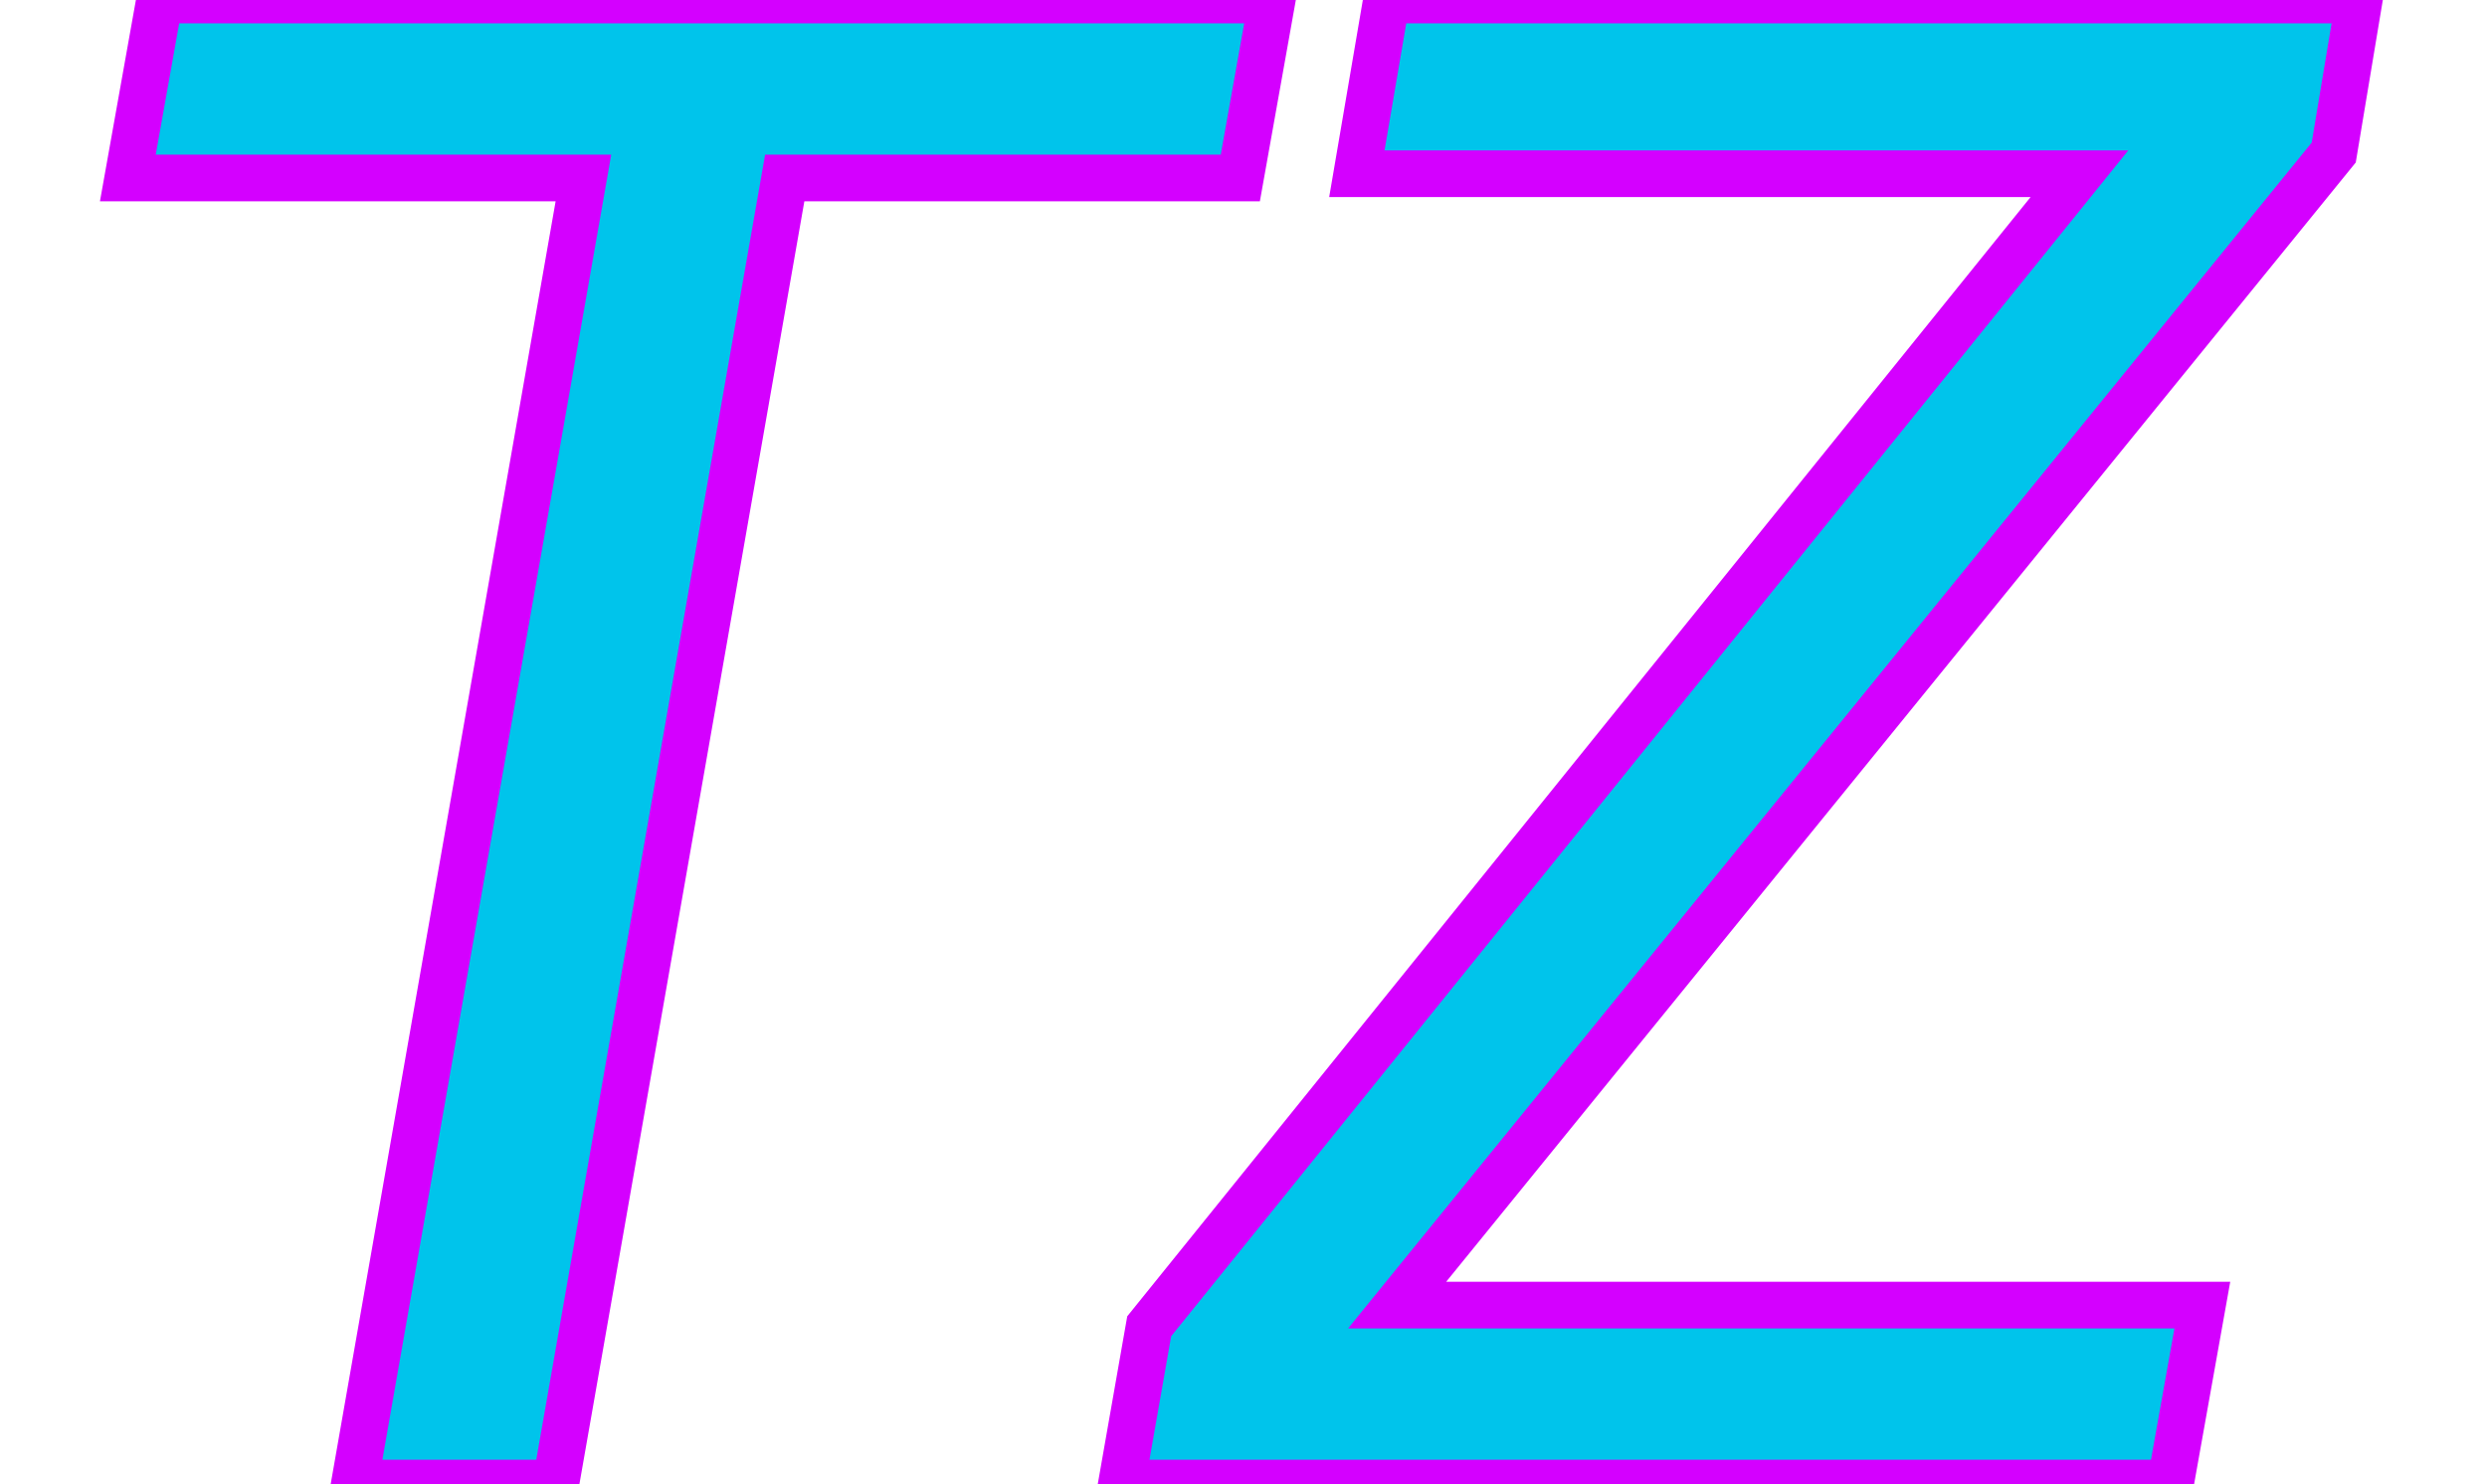
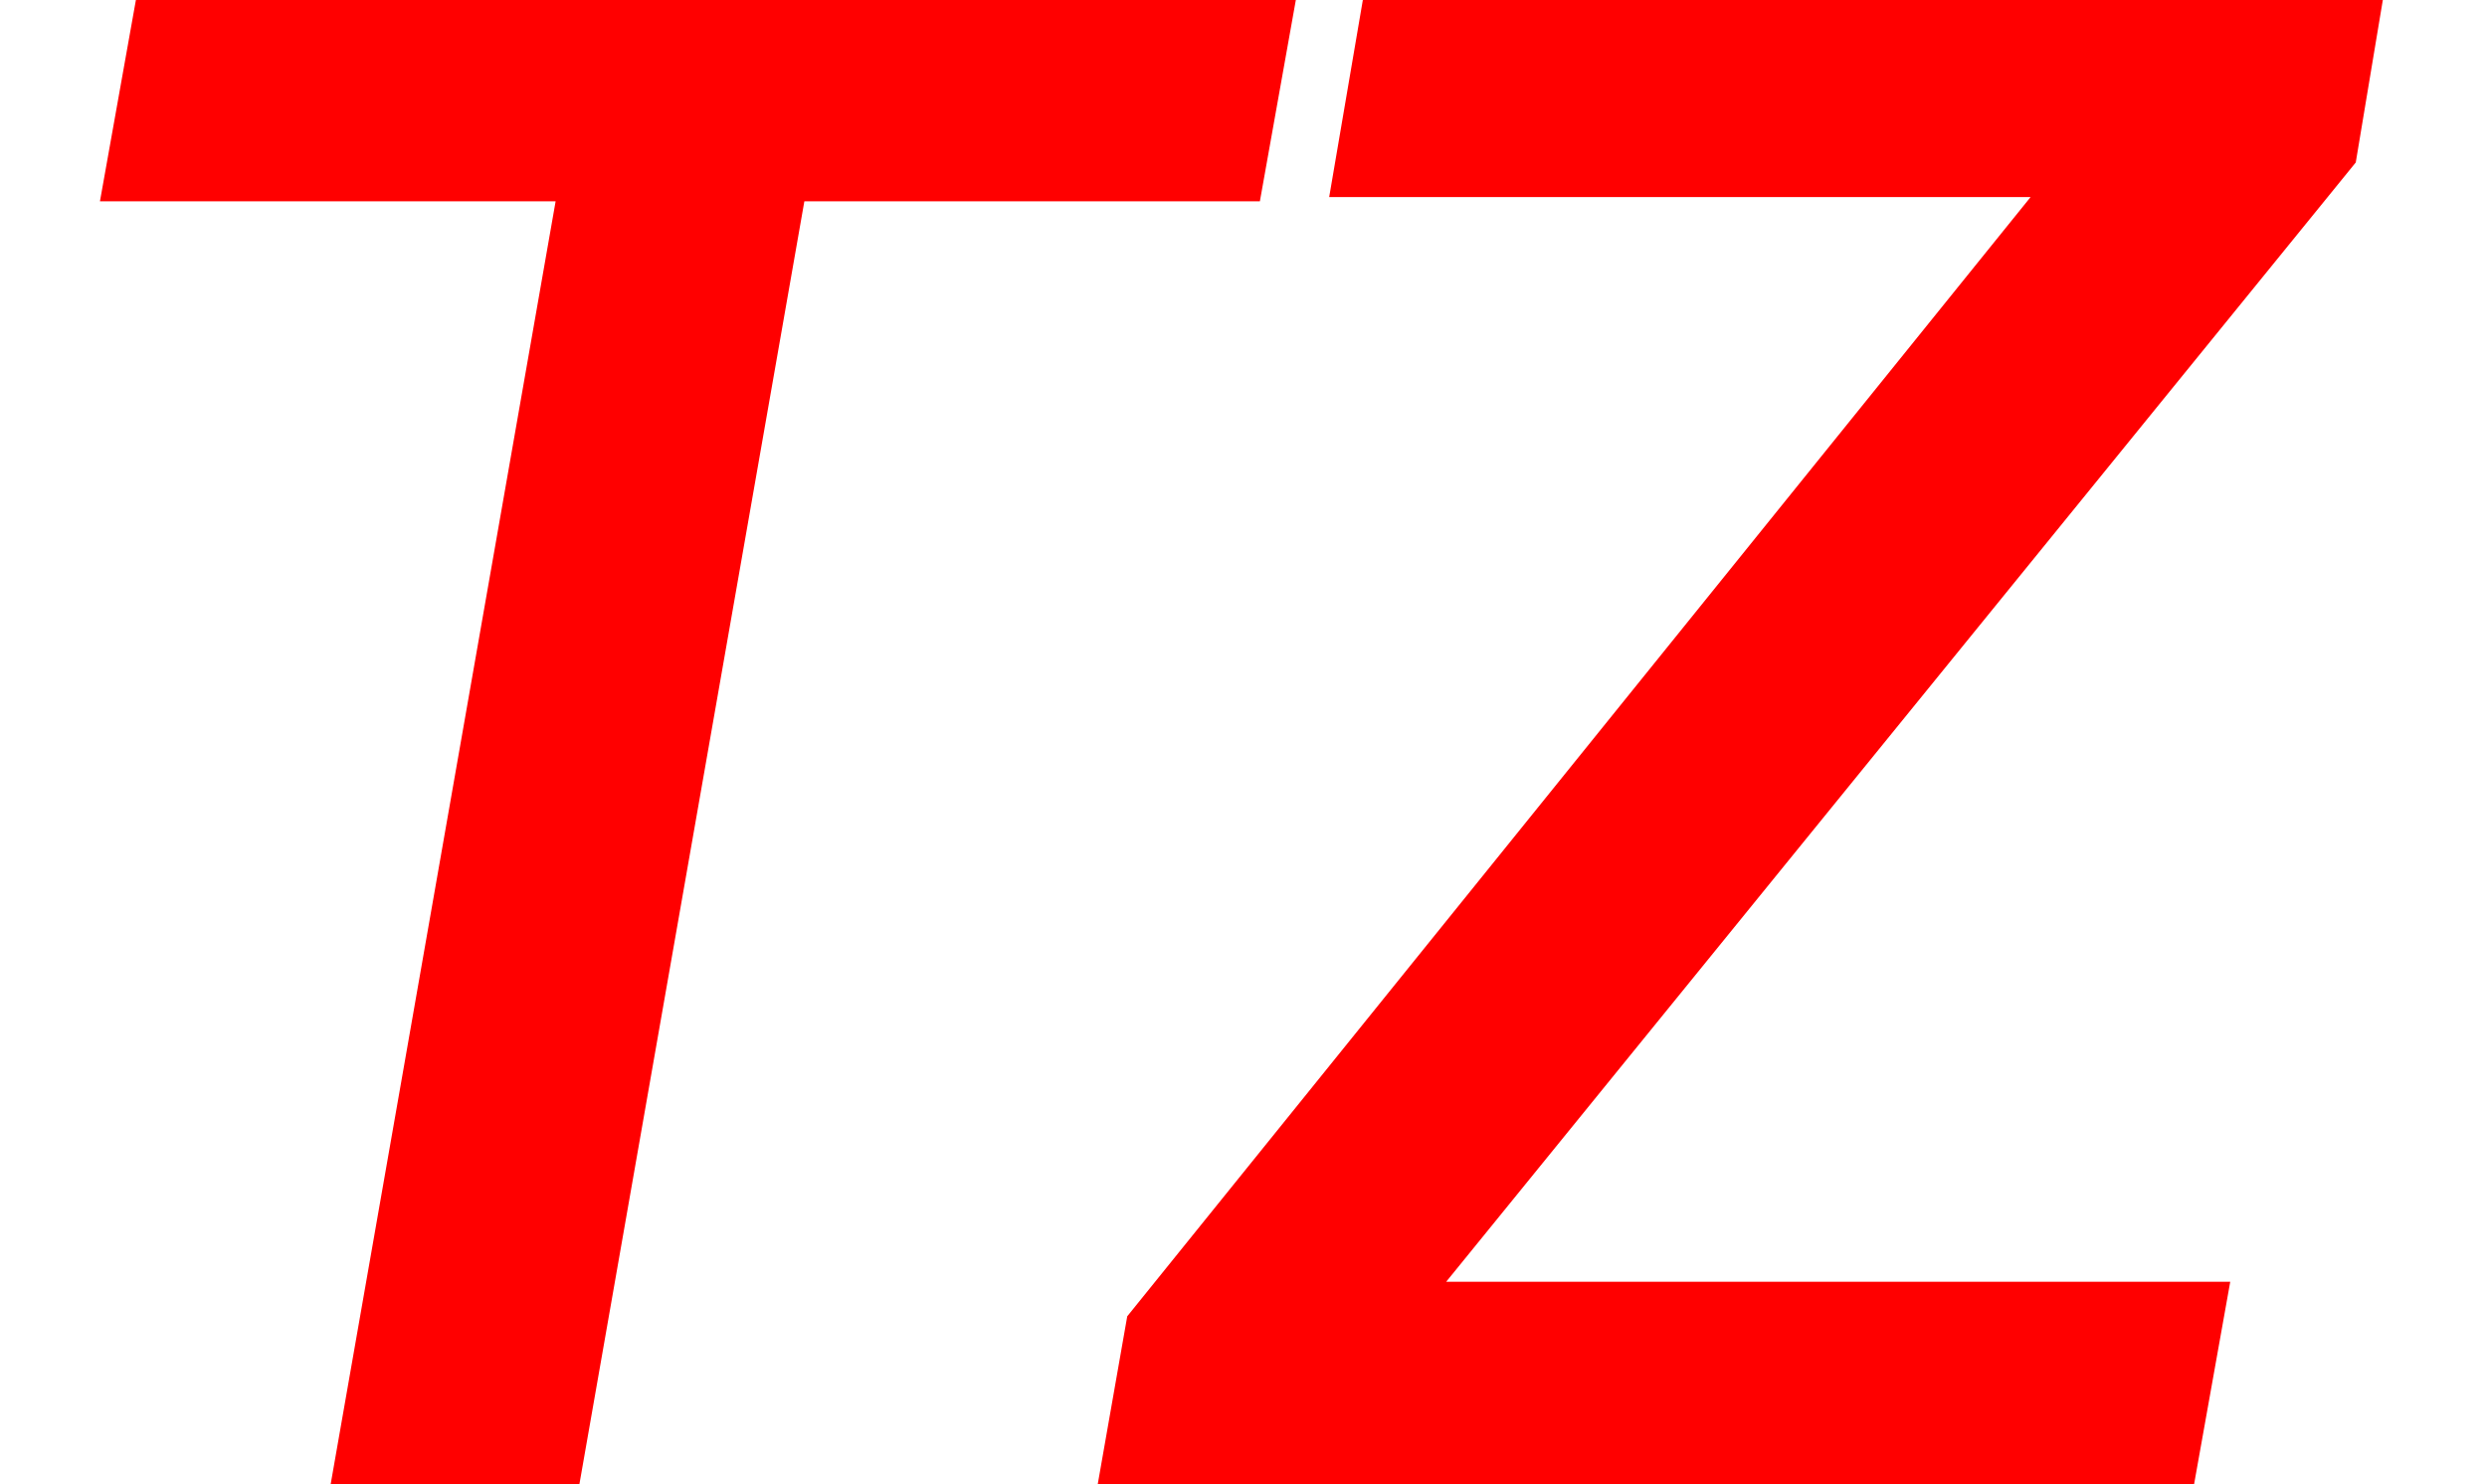
<svg xmlns="http://www.w3.org/2000/svg" width="50.3" height="30" viewBox="0 0 105.3 70">
-   <g id="svgGroup" stroke-linecap="round" fill-rule="evenodd" font-size="9pt" stroke="#d400ff" stroke-width="0.25mm" fill="#00c4eb" style="stroke:#d400ff;stroke-width:0.25mm;fill:#00c4eb">
+   <g id="svgGroup" stroke-linecap="round" fill-rule="evenodd" font-size="9pt" stroke="red" stroke-width="0.25mm" fill="red" style="stroke:red;stroke-width:0.25mm;fill:red">
    <path d="M 0 8.4 L 1.5 0 L 54 0 L 52.5 8.4 L 31 8.4 L 20.2 70 L 10.7 70 L 21.5 8.4 L 0 8.4 Z" id="0" vector-effect="non-scaling-stroke" />
    <path d="M 46.9 70 L 48.2 62.6 L 92.1 8.2 L 58 8.2 L 59.4 0 L 105.3 0 L 104.1 7.2 L 59.9 61.6 L 97.9 61.6 L 96.4 70 L 46.9 70 Z" id="1" vector-effect="non-scaling-stroke" />
  </g>
</svg>
